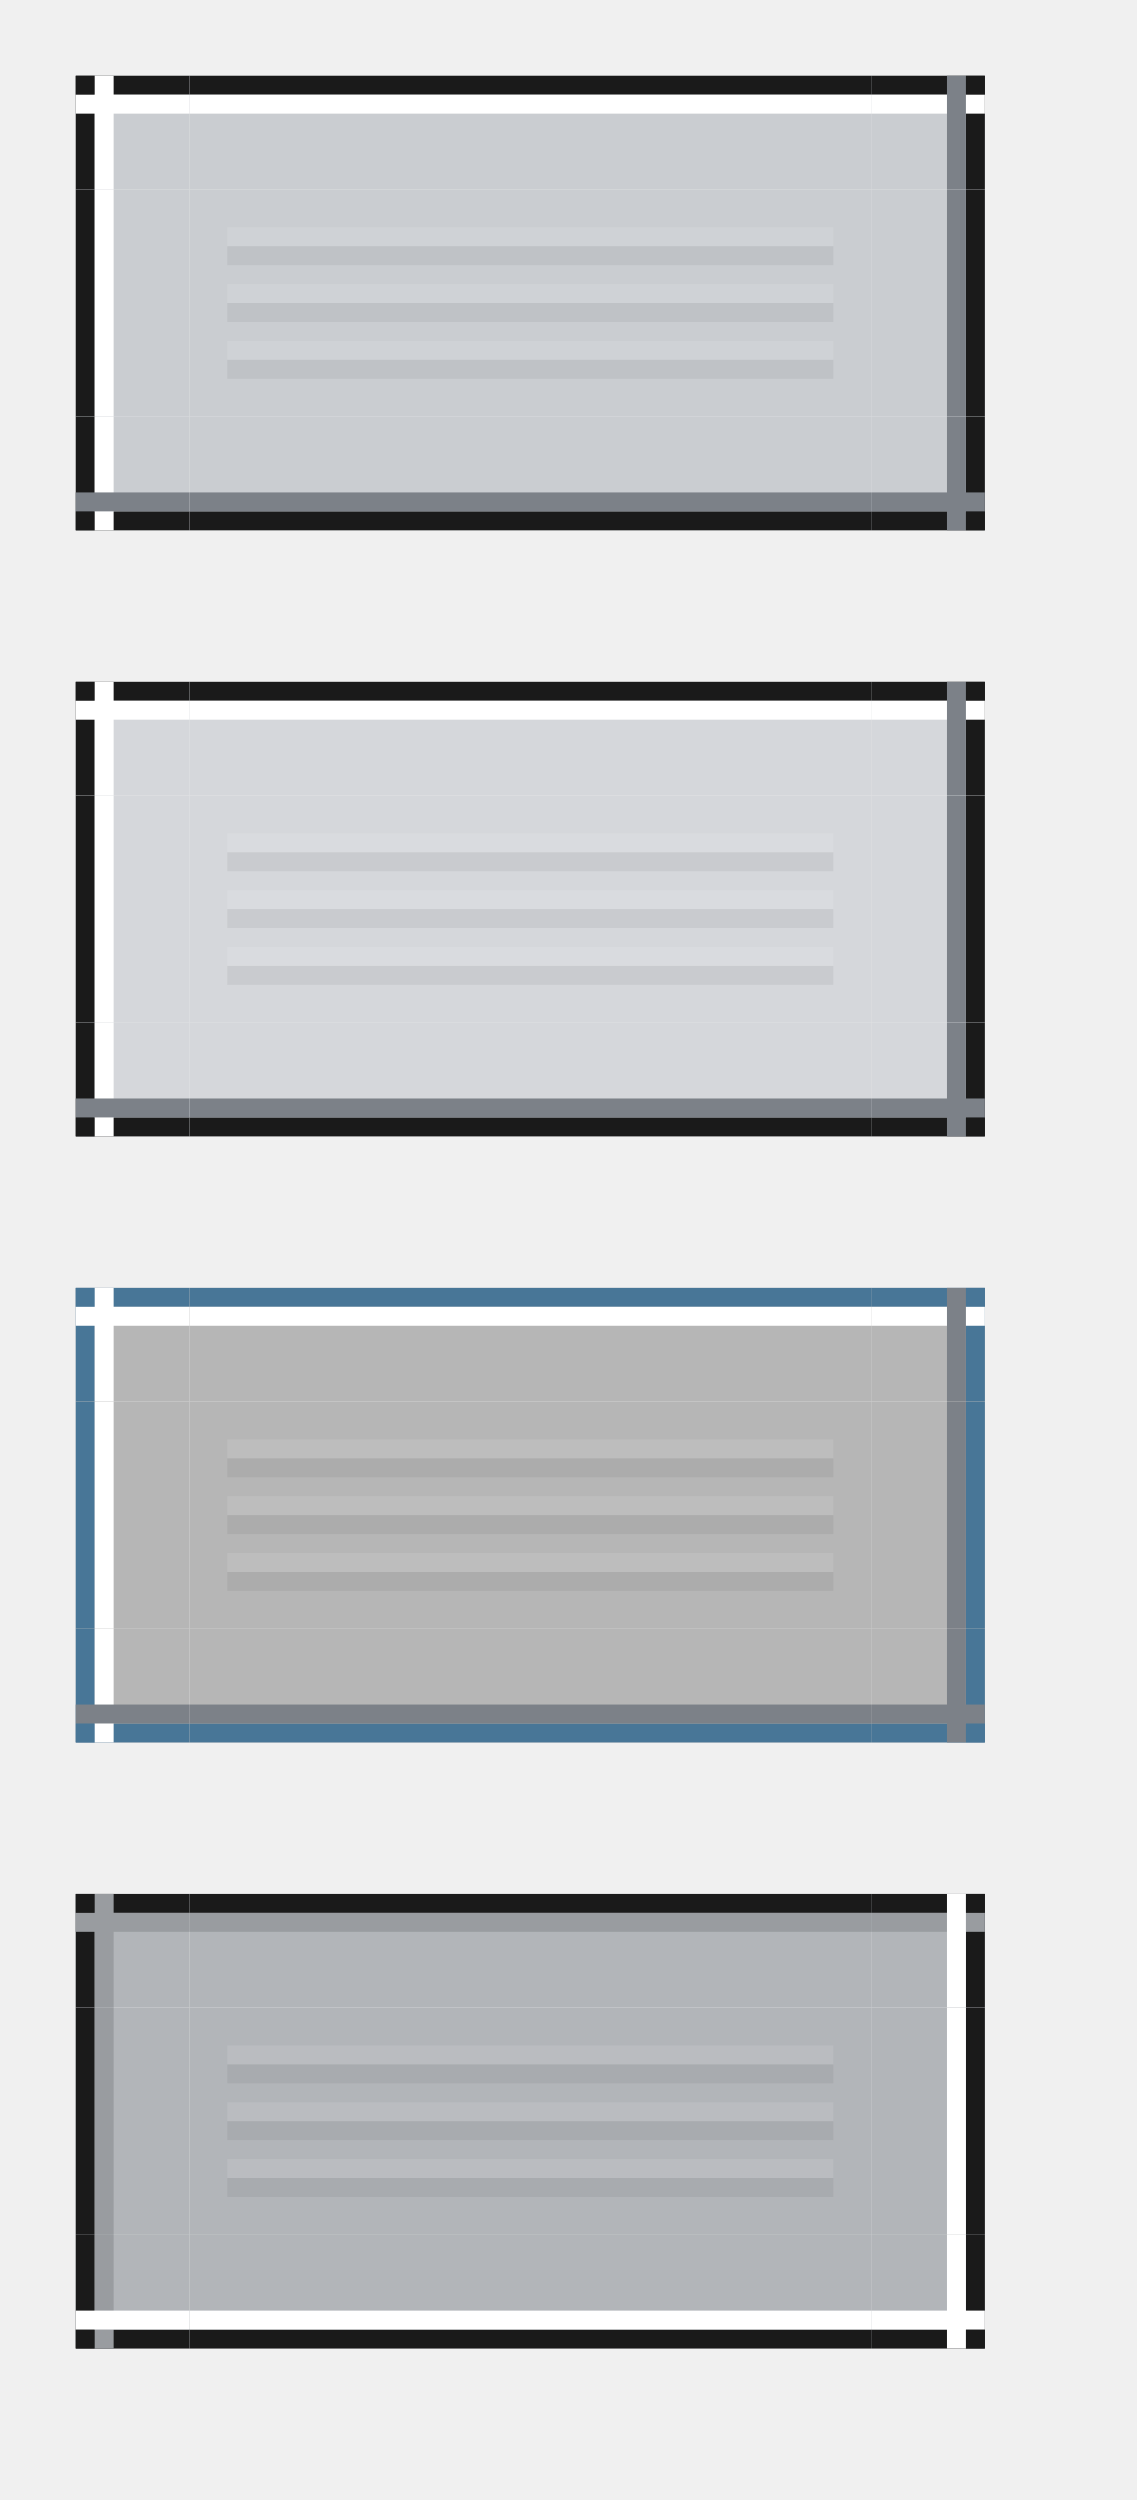
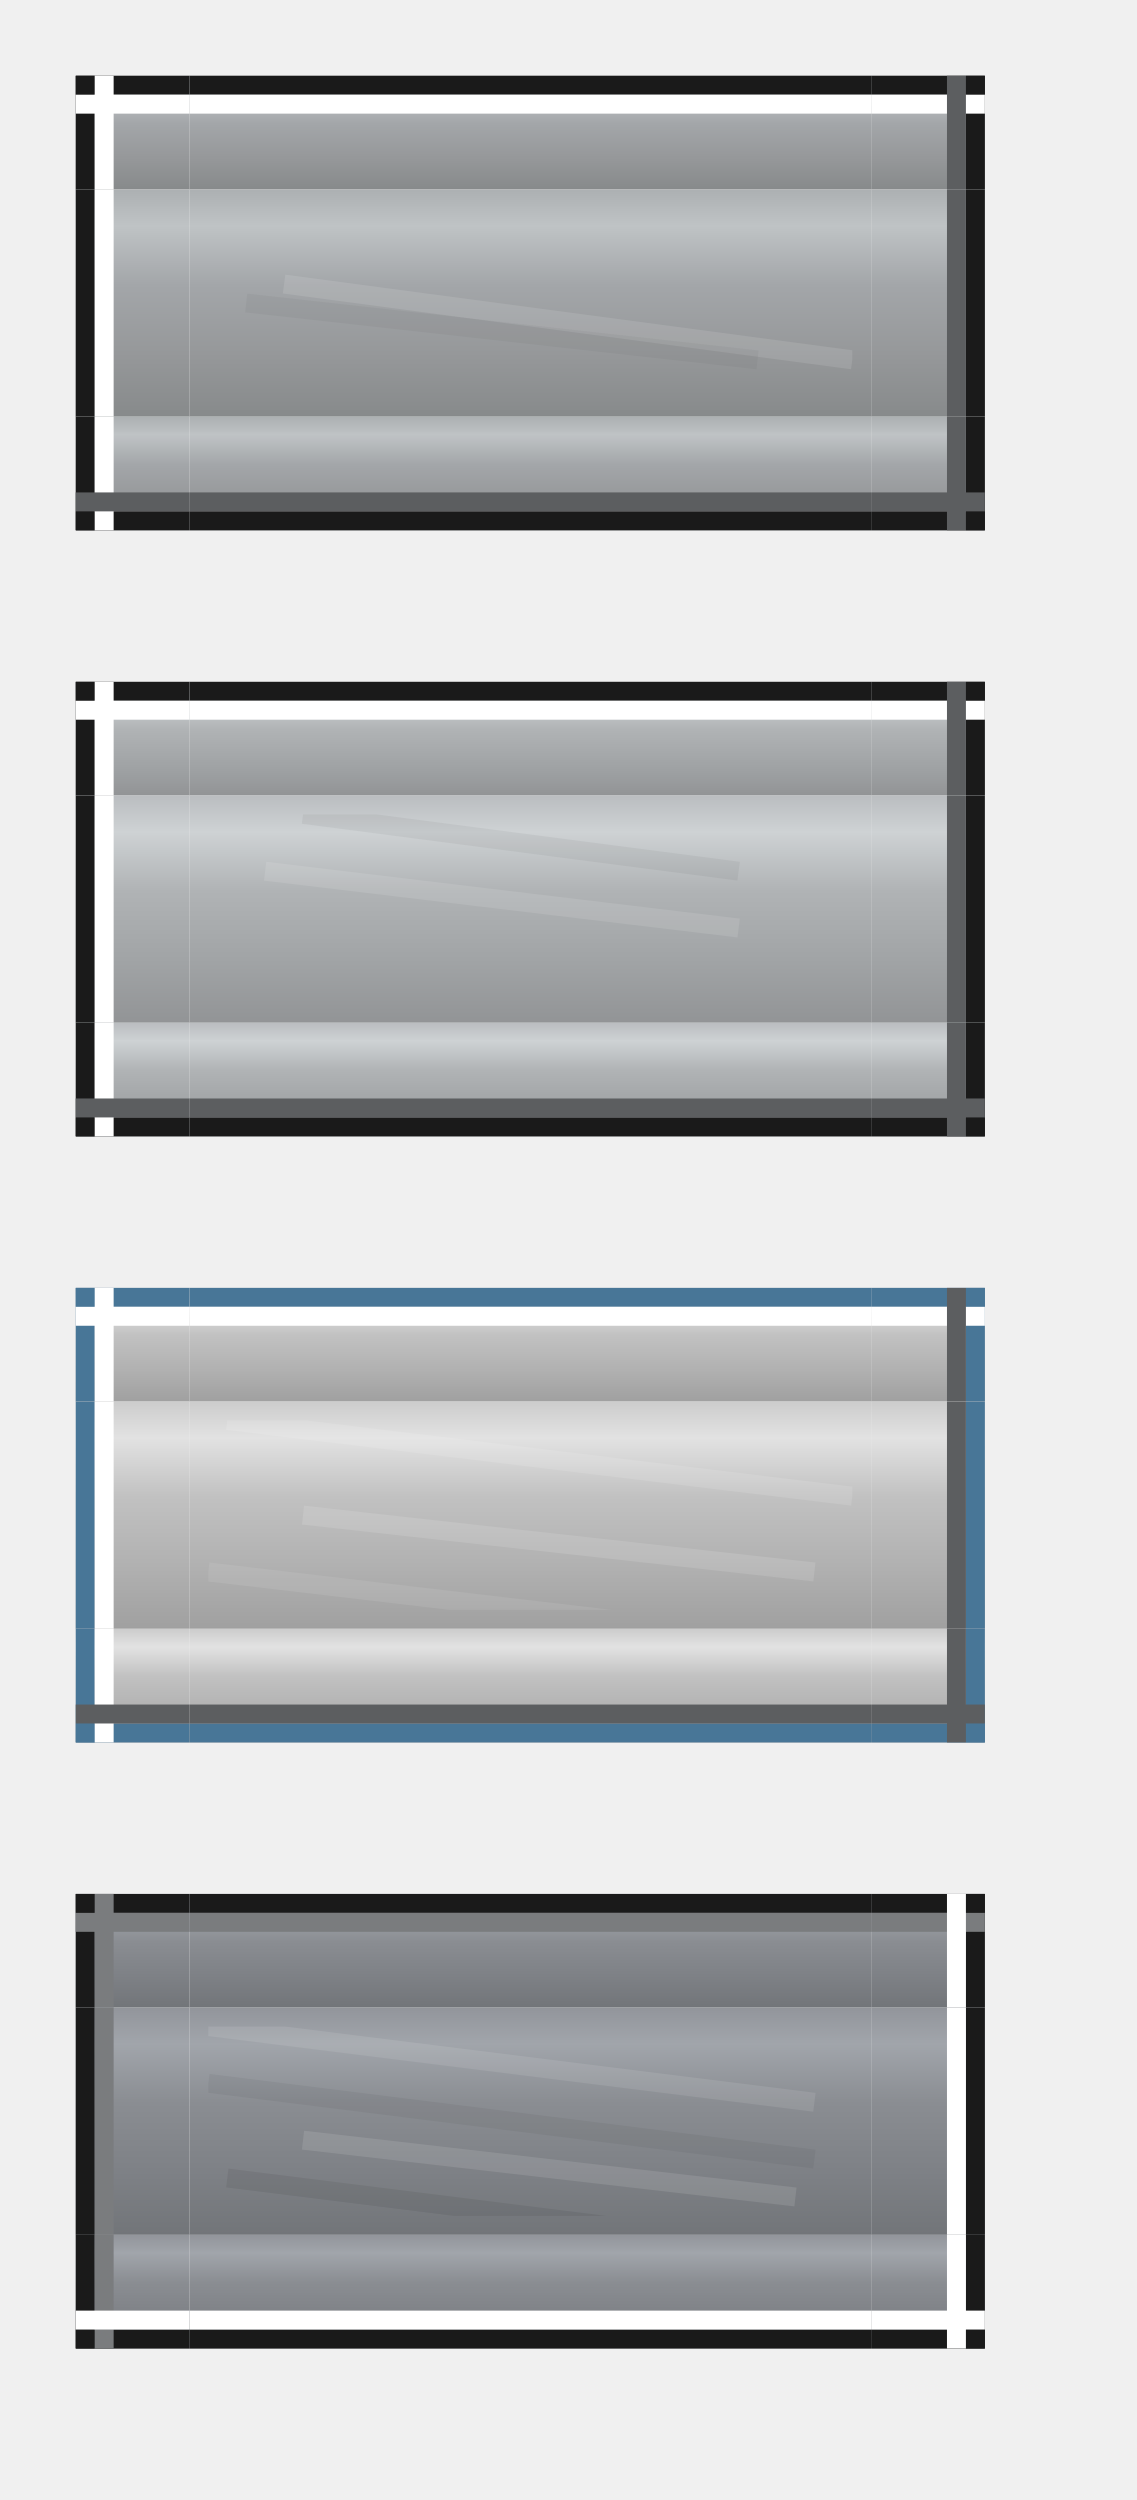
<svg xmlns="http://www.w3.org/2000/svg" width="60" height="132" viewBox="0 0 60 132">
+   <defs>
+     <linearGradient id="sheen1" x1="0" y1="0" x2="0" y2="1">
+       <stop offset="0.0" stop-color="#acb0b2" />
+       <stop offset="0.16" stop-color="#bfc3c5" />
+       <stop offset="0.42" stop-color="#a3a6a9" />
+       <stop offset="0.72" stop-color="#96989a" />
+       <stop offset="1.0" stop-color="#878a8b" />
+     </linearGradient>
+     <linearGradient id="sheen2" x1="0" y1="0" x2="0" y2="1">
+       <stop offset="0.0" stop-color="#acb0b2" />
+       <stop offset="0.16" stop-color="#bfc3c5" />
+       <stop offset="0.42" stop-color="#a3a6a9" />
+       <stop offset="0.72" stop-color="#96989a" />
+       <stop offset="1.0" stop-color="#878a8b" />
+     </linearGradient>
+     <linearGradient id="sheen3" x1="0" y1="0" x2="0" y2="1">
+       <stop offset="0.0" stop-color="#acb0b2" />
+       <stop offset="0.16" stop-color="#bfc3c5" />
+       <stop offset="0.42" stop-color="#a3a6a9" />
+       <stop offset="0.72" stop-color="#96989a" />
+       <stop offset="1.0" stop-color="#878a8b" />
+     </linearGradient>
+     <linearGradient id="sheen4" x1="0" y1="0" x2="0" y2="1">
+       <stop offset="0.0" stop-color="#acb0b2" />
+       <stop offset="0.16" stop-color="#bfc3c5" />
+       <stop offset="0.42" stop-color="#a3a6a9" />
+       <stop offset="0.72" stop-color="#96989a" />
+       <stop offset="1.0" stop-color="#878a8b" />
+     </linearGradient>
+     <linearGradient id="sheen5" x1="0" y1="0" x2="0" y2="1">
+       <stop offset="0.0" stop-color="#acb0b2" />
+       <stop offset="0.16" stop-color="#bfc3c5" />
+       <stop offset="0.42" stop-color="#a3a6a9" />
+       <stop offset="0.72" stop-color="#96989a" />
+       <stop offset="1.0" stop-color="#878a8b" />
+     </linearGradient>
+     <linearGradient id="sheen6" x1="0" y1="0" x2="0" y2="1">
+       <stop offset="0.0" stop-color="#acb0b2" />
+       <stop offset="0.16" stop-color="#bfc3c5" />
+       <stop offset="0.42" stop-color="#a3a6a9" />
+       <stop offset="0.72" stop-color="#96989a" />
+       <stop offset="1.0" stop-color="#878a8b" />
+     </linearGradient>
+     <linearGradient id="sheen7" x1="0" y1="0" x2="0" y2="1">
+       <stop offset="0.0" stop-color="#acb0b2" />
+       <stop offset="0.16" stop-color="#bfc3c5" />
+       <stop offset="0.42" stop-color="#a3a6a9" />
+       <stop offset="0.72" stop-color="#96989a" />
+       <stop offset="1.0" stop-color="#878a8b" />
+     </linearGradient>
+     <linearGradient id="sheen8" x1="0" y1="0" x2="0" y2="1">
+       <stop offset="0.0" stop-color="#acb0b2" />
+       <stop offset="0.16" stop-color="#bfc3c5" />
+       <stop offset="0.42" stop-color="#a3a6a9" />
+       <stop offset="0.72" stop-color="#96989a" />
+       <stop offset="1.0" stop-color="#878a8b" />
+     </linearGradient>
+     <linearGradient id="sheen9" x1="0" y1="0" x2="0" y2="1">
+       <stop offset="0.0" stop-color="#acb0b2" />
+       <stop offset="0.16" stop-color="#bfc3c5" />
+       <stop offset="0.42" stop-color="#a3a6a9" />
+       <stop offset="0.72" stop-color="#96989a" />
+       <stop offset="1.0" stop-color="#878a8b" />
+     </linearGradient>
+     <linearGradient id="sheen10" x1="0" y1="0" x2="0" y2="1">
+       <stop offset="0.0" stop-color="#babdc0" />
+       <stop offset="0.16" stop-color="#ced2d4" />
+       <stop offset="0.42" stop-color="#b0b3b5" />
+       <stop offset="0.72" stop-color="#a1a4a6" />
+       <stop offset="1.0" stop-color="#929496" />
+     </linearGradient>
+     <linearGradient id="sheen11" x1="0" y1="0" x2="0" y2="1">
+       <stop offset="0.0" stop-color="#babdc0" />
+       <stop offset="0.16" stop-color="#ced2d4" />
+       <stop offset="0.42" stop-color="#b0b3b5" />
+       <stop offset="0.72" stop-color="#a1a4a6" />
+       <stop offset="1.0" stop-color="#929496" />
+     </linearGradient>
+     <linearGradient id="sheen12" x1="0" y1="0" x2="0" y2="1">
+       <stop offset="0.0" stop-color="#babdc0" />
+       <stop offset="0.16" stop-color="#ced2d4" />
+       <stop offset="0.42" stop-color="#b0b3b5" />
+       <stop offset="0.72" stop-color="#a1a4a6" />
+       <stop offset="1.0" stop-color="#929496" />
+     </linearGradient>
+     <linearGradient id="sheen13" x1="0" y1="0" x2="0" y2="1">
+       <stop offset="0.0" stop-color="#babdc0" />
+       <stop offset="0.16" stop-color="#ced2d4" />
+       <stop offset="0.42" stop-color="#b0b3b5" />
+       <stop offset="0.72" stop-color="#a1a4a6" />
+       <stop offset="1.0" stop-color="#929496" />
+     </linearGradient>
+     <linearGradient id="sheen14" x1="0" y1="0" x2="0" y2="1">
+       <stop offset="0.0" stop-color="#babdc0" />
+       <stop offset="0.16" stop-color="#ced2d4" />
+       <stop offset="0.42" stop-color="#b0b3b5" />
+       <stop offset="0.72" stop-color="#a1a4a6" />
+       <stop offset="1.0" stop-color="#929496" />
+     </linearGradient>
+     <linearGradient id="sheen15" x1="0" y1="0" x2="0" y2="1">
+       <stop offset="0.0" stop-color="#babdc0" />
+       <stop offset="0.16" stop-color="#ced2d4" />
+       <stop offset="0.42" stop-color="#b0b3b5" />
+       <stop offset="0.72" stop-color="#a1a4a6" />
+       <stop offset="1.0" stop-color="#929496" />
+     </linearGradient>
+     <linearGradient id="sheen16" x1="0" y1="0" x2="0" y2="1">
+       <stop offset="0.0" stop-color="#babdc0" />
+       <stop offset="0.16" stop-color="#ced2d4" />
+       <stop offset="0.42" stop-color="#b0b3b5" />
+       <stop offset="0.72" stop-color="#a1a4a6" />
+       <stop offset="1.0" stop-color="#929496" />
+     </linearGradient>
+     <linearGradient id="sheen17" x1="0" y1="0" x2="0" y2="1">
+       <stop offset="0.0" stop-color="#babdc0" />
+       <stop offset="0.16" stop-color="#ced2d4" />
+       <stop offset="0.42" stop-color="#b0b3b5" />
+       <stop offset="0.72" stop-color="#a1a4a6" />
+       <stop offset="1.0" stop-color="#929496" />
+     </linearGradient>
+     <linearGradient id="sheen18" x1="0" y1="0" x2="0" y2="1">
+       <stop offset="0.0" stop-color="#babdc0" />
+       <stop offset="0.16" stop-color="#ced2d4" />
+       <stop offset="0.42" stop-color="#b0b3b5" />
+       <stop offset="0.72" stop-color="#a1a4a6" />
+       <stop offset="1.0" stop-color="#929496" />
+     </linearGradient>
+     <linearGradient id="sheen19" x1="0" y1="0" x2="0" y2="1">
+       <stop offset="0.0" stop-color="#cccccc" />
+       <stop offset="0.16" stop-color="#e2e2e2" />
+       <stop offset="0.42" stop-color="#c1c1c1" />
+       <stop offset="0.72" stop-color="#b1b1b1" />
+       <stop offset="1.0" stop-color="#a0a0a0" />
+     </linearGradient>
+     <linearGradient id="sheen20" x1="0" y1="0" x2="0" y2="1">
+       <stop offset="0.0" stop-color="#cccccc" />
+       <stop offset="0.16" stop-color="#e2e2e2" />
+       <stop offset="0.42" stop-color="#c1c1c1" />
+       <stop offset="0.72" stop-color="#b1b1b1" />
+       <stop offset="1.0" stop-color="#a0a0a0" />
+     </linearGradient>
+     <linearGradient id="sheen21" x1="0" y1="0" x2="0" y2="1">
+       <stop offset="0.0" stop-color="#cccccc" />
+       <stop offset="0.16" stop-color="#e2e2e2" />
+       <stop offset="0.42" stop-color="#c1c1c1" />
+       <stop offset="0.72" stop-color="#b1b1b1" />
+       <stop offset="1.0" stop-color="#a0a0a0" />
+     </linearGradient>
+     <linearGradient id="sheen22" x1="0" y1="0" x2="0" y2="1">
+       <stop offset="0.0" stop-color="#cccccc" />
+       <stop offset="0.16" stop-color="#e2e2e2" />
+       <stop offset="0.42" stop-color="#c1c1c1" />
+       <stop offset="0.72" stop-color="#b1b1b1" />
+       <stop offset="1.0" stop-color="#a0a0a0" />
+     </linearGradient>
+     <linearGradient id="sheen23" x1="0" y1="0" x2="0" y2="1">
+       <stop offset="0.0" stop-color="#cccccc" />
+       <stop offset="0.16" stop-color="#e2e2e2" />
+       <stop offset="0.42" stop-color="#c1c1c1" />
+       <stop offset="0.72" stop-color="#b1b1b1" />
+       <stop offset="1.0" stop-color="#a0a0a0" />
+     </linearGradient>
+     <linearGradient id="sheen24" x1="0" y1="0" x2="0" y2="1">
+       <stop offset="0.0" stop-color="#cccccc" />
+       <stop offset="0.16" stop-color="#e2e2e2" />
+       <stop offset="0.42" stop-color="#c1c1c1" />
+       <stop offset="0.72" stop-color="#b1b1b1" />
+       <stop offset="1.0" stop-color="#a0a0a0" />
+     </linearGradient>
+     <linearGradient id="sheen25" x1="0" y1="0" x2="0" y2="1">
+       <stop offset="0.0" stop-color="#cccccc" />
+       <stop offset="0.16" stop-color="#e2e2e2" />
+       <stop offset="0.42" stop-color="#c1c1c1" />
+       <stop offset="0.72" stop-color="#b1b1b1" />
+       <stop offset="1.0" stop-color="#a0a0a0" />
+     </linearGradient>
+     <linearGradient id="sheen26" x1="0" y1="0" x2="0" y2="1">
+       <stop offset="0.0" stop-color="#cccccc" />
+       <stop offset="0.16" stop-color="#e2e2e2" />
+       <stop offset="0.42" stop-color="#c1c1c1" />
+       <stop offset="0.72" stop-color="#b1b1b1" />
+       <stop offset="1.0" stop-color="#a0a0a0" />
+     </linearGradient>
+     <linearGradient id="sheen27" x1="0" y1="0" x2="0" y2="1">
+       <stop offset="0.0" stop-color="#cccccc" />
+       <stop offset="0.16" stop-color="#e2e2e2" />
+       <stop offset="0.42" stop-color="#c1c1c1" />
+       <stop offset="0.72" stop-color="#b1b1b1" />
+       <stop offset="1.0" stop-color="#a0a0a0" />
+     </linearGradient>
+     <linearGradient id="sheen28" x1="0" y1="0" x2="0" y2="1">
+       <stop offset="0.0" stop-color="#92959b" />
+       <stop offset="0.16" stop-color="#a1a5ab" />
+       <stop offset="0.42" stop-color="#8a8d92" />
+       <stop offset="0.72" stop-color="#7e8186" />
+       <stop offset="1.0" stop-color="#727579" />
+     </linearGradient>
+     <linearGradient id="sheen29" x1="0" y1="0" x2="0" y2="1">
+       <stop offset="0.0" stop-color="#92959b" />
+       <stop offset="0.16" stop-color="#a1a5ab" />
+       <stop offset="0.42" stop-color="#8a8d92" />
+       <stop offset="0.72" stop-color="#7e8186" />
+       <stop offset="1.0" stop-color="#727579" />
+     </linearGradient>
+     <linearGradient id="sheen30" x1="0" y1="0" x2="0" y2="1">
+       <stop offset="0.0" stop-color="#92959b" />
+       <stop offset="0.16" stop-color="#a1a5ab" />
+       <stop offset="0.42" stop-color="#8a8d92" />
+       <stop offset="0.72" stop-color="#7e8186" />
+       <stop offset="1.0" stop-color="#727579" />
+     </linearGradient>
+     <linearGradient id="sheen31" x1="0" y1="0" x2="0" y2="1">
+       <stop offset="0.0" stop-color="#92959b" />
+       <stop offset="0.16" stop-color="#a1a5ab" />
+       <stop offset="0.42" stop-color="#8a8d92" />
+       <stop offset="0.72" stop-color="#7e8186" />
+       <stop offset="1.0" stop-color="#727579" />
+     </linearGradient>
+     <linearGradient id="sheen32" x1="0" y1="0" x2="0" y2="1">
+       <stop offset="0.0" stop-color="#92959b" />
+       <stop offset="0.16" stop-color="#a1a5ab" />
+       <stop offset="0.42" stop-color="#8a8d92" />
+       <stop offset="0.72" stop-color="#7e8186" />
+       <stop offset="1.0" stop-color="#727579" />
+     </linearGradient>
+     <linearGradient id="sheen33" x1="0" y1="0" x2="0" y2="1">
+       <stop offset="0.0" stop-color="#92959b" />
+       <stop offset="0.16" stop-color="#a1a5ab" />
+       <stop offset="0.42" stop-color="#8a8d92" />
+       <stop offset="0.72" stop-color="#7e8186" />
+       <stop offset="1.0" stop-color="#727579" />
+     </linearGradient>
+     <linearGradient id="sheen34" x1="0" y1="0" x2="0" y2="1">
+       <stop offset="0.0" stop-color="#92959b" />
+       <stop offset="0.16" stop-color="#a1a5ab" />
+       <stop offset="0.42" stop-color="#8a8d92" />
+       <stop offset="0.72" stop-color="#7e8186" />
+       <stop offset="1.0" stop-color="#727579" />
+     </linearGradient>
+     <linearGradient id="sheen35" x1="0" y1="0" x2="0" y2="1">
+       <stop offset="0.0" stop-color="#92959b" />
+       <stop offset="0.16" stop-color="#a1a5ab" />
+       <stop offset="0.42" stop-color="#8a8d92" />
+       <stop offset="0.72" stop-color="#7e8186" />
+       <stop offset="1.0" stop-color="#727579" />
+     </linearGradient>
+     <linearGradient id="sheen36" x1="0" y1="0" x2="0" y2="1">
+       <stop offset="0.0" stop-color="#92959b" />
+       <stop offset="0.16" stop-color="#a1a5ab" />
+       <stop offset="0.42" stop-color="#8a8d92" />
+       <stop offset="0.72" stop-color="#7e8186" />
+       <stop offset="1.0" stop-color="#727579" />
+     </linearGradient>
+   </defs>
  <g id="normal-topleft">
-     <rect x="4" y="4" width="6" height="6" fill="#cacdd1" />
+     <rect x="4" y="4" width="6" height="6" fill="url(#sheen1)" />
    <rect x="4" y="4" width="6" height="1" fill="#1a1a1a" />
    <rect x="4" y="4" width="1" height="6" fill="#1a1a1a" />
    <rect x="4" y="5" width="6" height="1" fill="#ffffff" />
    <rect x="5" y="4" width="1" height="6" fill="#ffffff" />
  </g>
  <g id="normal-top">
-     <rect x="10" y="4" width="36" height="6" fill="#cacdd1" />
+     <rect x="10" y="4" width="36" height="6" fill="url(#sheen2)" />
    <rect x="10" y="4" width="36" height="1" fill="#1a1a1a" />
    <rect x="10" y="5" width="36" height="1" fill="#ffffff" />
  </g>
  <g id="normal-topright">
-     <rect x="46" y="4" width="6" height="6" fill="#cacdd1" />
+     <rect x="46" y="4" width="6" height="6" fill="url(#sheen3)" />
    <rect x="46" y="4" width="6" height="1" fill="#1a1a1a" />
    <rect x="51" y="4" width="1" height="6" fill="#1a1a1a" />
    <rect x="46" y="5" width="6" height="1" fill="#ffffff" />
-     <rect x="50" y="4" width="1" height="6" fill="#7c8188" />
+     <rect x="50" y="4" width="1" height="6" fill="#5c5e60" />
  </g>
  <g id="normal-left">
-     <rect x="4" y="10" width="6" height="12" fill="#cacdd1" />
+     <rect x="4" y="10" width="6" height="12" fill="url(#sheen4)" />
    <rect x="4" y="10" width="1" height="12" fill="#1a1a1a" />
    <rect x="5" y="10" width="1" height="12" fill="#ffffff" />
  </g>
  <g id="normal-center">
-     <rect x="10" y="10" width="36" height="12" fill="#cacdd1" />
-     <rect x="12" y="12" width="32" height="1" fill="#ffffff" fill-opacity="0.10" />
-     <rect x="12" y="13" width="32" height="1" fill="#000000" fill-opacity="0.055" />
-     <rect x="12" y="15" width="32" height="1" fill="#ffffff" fill-opacity="0.10" />
-     <rect x="12" y="16" width="32" height="1" fill="#000000" fill-opacity="0.055" />
-     <rect x="12" y="18" width="32" height="1" fill="#ffffff" fill-opacity="0.10" />
-     <rect x="12" y="19" width="32" height="1" fill="#000000" fill-opacity="0.055" />
+     <rect x="10" y="10" width="36" height="12" fill="url(#sheen5)" />
+     <clipPath id="gc11896">
+       <rect x="11" y="11" width="34" height="10" />
+     </clipPath>
+     <g clip-path="url(#gc11896)">
+       <line x1="15" y1="15" x2="45" y2="19" stroke="#ffffff" stroke-opacity="0.106" />
+       <line x1="13" y1="16" x2="40" y2="19" stroke="#000000" stroke-opacity="0.039" />
+     </g>
  </g>
  <g id="normal-right">
-     <rect x="46" y="10" width="6" height="12" fill="#cacdd1" />
+     <rect x="46" y="10" width="6" height="12" fill="url(#sheen6)" />
    <rect x="51" y="10" width="1" height="12" fill="#1a1a1a" />
-     <rect x="50" y="10" width="1" height="12" fill="#7c8188" />
+     <rect x="50" y="10" width="1" height="12" fill="#5c5e60" />
  </g>
  <g id="normal-bottomleft">
-     <rect x="4" y="22" width="6" height="6" fill="#cacdd1" />
+     <rect x="4" y="22" width="6" height="6" fill="url(#sheen7)" />
    <rect x="4" y="27" width="6" height="1" fill="#1a1a1a" />
    <rect x="4" y="22" width="1" height="6" fill="#1a1a1a" />
    <rect x="5" y="22" width="1" height="6" fill="#ffffff" />
-     <rect x="4" y="26" width="6" height="1" fill="#7c8188" />
+     <rect x="4" y="26" width="6" height="1" fill="#5c5e60" />
  </g>
  <g id="normal-bottom">
-     <rect x="10" y="22" width="36" height="6" fill="#cacdd1" />
+     <rect x="10" y="22" width="36" height="6" fill="url(#sheen8)" />
    <rect x="10" y="27" width="36" height="1" fill="#1a1a1a" />
-     <rect x="10" y="26" width="36" height="1" fill="#7c8188" />
+     <rect x="10" y="26" width="36" height="1" fill="#5c5e60" />
  </g>
  <g id="normal-bottomright">
-     <rect x="46" y="22" width="6" height="6" fill="#cacdd1" />
+     <rect x="46" y="22" width="6" height="6" fill="url(#sheen9)" />
    <rect x="46" y="27" width="6" height="1" fill="#1a1a1a" />
    <rect x="51" y="22" width="1" height="6" fill="#1a1a1a" />
-     <rect x="46" y="26" width="6" height="1" fill="#7c8188" />
-     <rect x="50" y="22" width="1" height="6" fill="#7c8188" />
+     <rect x="46" y="26" width="6" height="1" fill="#5c5e60" />
+     <rect x="50" y="22" width="1" height="6" fill="#5c5e60" />
  </g>
  <g id="hover-topleft">
-     <rect x="4" y="36" width="6" height="6" fill="#d5d7db" />
+     <rect x="4" y="36" width="6" height="6" fill="url(#sheen10)" />
    <rect x="4" y="36" width="6" height="1" fill="#1a1a1a" />
    <rect x="4" y="36" width="1" height="6" fill="#1a1a1a" />
    <rect x="4" y="37" width="6" height="1" fill="#ffffff" />
    <rect x="5" y="36" width="1" height="6" fill="#ffffff" />
  </g>
  <g id="hover-top">
-     <rect x="10" y="36" width="36" height="6" fill="#d5d7db" />
+     <rect x="10" y="36" width="36" height="6" fill="url(#sheen11)" />
    <rect x="10" y="36" width="36" height="1" fill="#1a1a1a" />
    <rect x="10" y="37" width="36" height="1" fill="#ffffff" />
  </g>
  <g id="hover-topright">
-     <rect x="46" y="36" width="6" height="6" fill="#d5d7db" />
+     <rect x="46" y="36" width="6" height="6" fill="url(#sheen12)" />
    <rect x="46" y="36" width="6" height="1" fill="#1a1a1a" />
    <rect x="51" y="36" width="1" height="6" fill="#1a1a1a" />
    <rect x="46" y="37" width="6" height="1" fill="#ffffff" />
-     <rect x="50" y="36" width="1" height="6" fill="#7c8188" />
+     <rect x="50" y="36" width="1" height="6" fill="#5c5e60" />
  </g>
  <g id="hover-left">
-     <rect x="4" y="42" width="6" height="12" fill="#d5d7db" />
+     <rect x="4" y="42" width="6" height="12" fill="url(#sheen13)" />
    <rect x="4" y="42" width="1" height="12" fill="#1a1a1a" />
    <rect x="5" y="42" width="1" height="12" fill="#ffffff" />
  </g>
  <g id="hover-center">
-     <rect x="10" y="42" width="36" height="12" fill="#d5d7db" />
-     <rect x="12" y="44" width="32" height="1" fill="#ffffff" fill-opacity="0.10" />
-     <rect x="12" y="45" width="32" height="1" fill="#000000" fill-opacity="0.055" />
-     <rect x="12" y="47" width="32" height="1" fill="#ffffff" fill-opacity="0.10" />
-     <rect x="12" y="48" width="32" height="1" fill="#000000" fill-opacity="0.055" />
-     <rect x="12" y="50" width="32" height="1" fill="#ffffff" fill-opacity="0.10" />
-     <rect x="12" y="51" width="32" height="1" fill="#000000" fill-opacity="0.055" />
+     <rect x="10" y="42" width="36" height="12" fill="url(#sheen14)" />
+     <clipPath id="gc43160">
+       <rect x="11" y="43" width="34" height="10" />
+     </clipPath>
+     <g clip-path="url(#gc43160)">
+       <line x1="16" y1="43" x2="39" y2="46" stroke="#000000" stroke-opacity="0.047" />
+       <line x1="14" y1="46" x2="39" y2="49" stroke="#ffffff" stroke-opacity="0.102" />
+     </g>
  </g>
  <g id="hover-right">
-     <rect x="46" y="42" width="6" height="12" fill="#d5d7db" />
+     <rect x="46" y="42" width="6" height="12" fill="url(#sheen15)" />
    <rect x="51" y="42" width="1" height="12" fill="#1a1a1a" />
-     <rect x="50" y="42" width="1" height="12" fill="#7c8188" />
+     <rect x="50" y="42" width="1" height="12" fill="#5c5e60" />
  </g>
  <g id="hover-bottomleft">
-     <rect x="4" y="54" width="6" height="6" fill="#d5d7db" />
+     <rect x="4" y="54" width="6" height="6" fill="url(#sheen16)" />
    <rect x="4" y="59" width="6" height="1" fill="#1a1a1a" />
    <rect x="4" y="54" width="1" height="6" fill="#1a1a1a" />
    <rect x="5" y="54" width="1" height="6" fill="#ffffff" />
-     <rect x="4" y="58" width="6" height="1" fill="#7c8188" />
+     <rect x="4" y="58" width="6" height="1" fill="#5c5e60" />
  </g>
  <g id="hover-bottom">
-     <rect x="10" y="54" width="36" height="6" fill="#d5d7db" />
+     <rect x="10" y="54" width="36" height="6" fill="url(#sheen17)" />
    <rect x="10" y="59" width="36" height="1" fill="#1a1a1a" />
-     <rect x="10" y="58" width="36" height="1" fill="#7c8188" />
+     <rect x="10" y="58" width="36" height="1" fill="#5c5e60" />
  </g>
  <g id="hover-bottomright">
-     <rect x="46" y="54" width="6" height="6" fill="#d5d7db" />
+     <rect x="46" y="54" width="6" height="6" fill="url(#sheen18)" />
    <rect x="46" y="59" width="6" height="1" fill="#1a1a1a" />
    <rect x="51" y="54" width="1" height="6" fill="#1a1a1a" />
-     <rect x="46" y="58" width="6" height="1" fill="#7c8188" />
-     <rect x="50" y="54" width="1" height="6" fill="#7c8188" />
+     <rect x="46" y="58" width="6" height="1" fill="#5c5e60" />
+     <rect x="50" y="54" width="1" height="6" fill="#5c5e60" />
  </g>
  <g id="focus-topleft">
-     <rect x="4" y="68" width="6" height="6" fill="#b6b6b6" />
+     <rect x="4" y="68" width="6" height="6" fill="url(#sheen19)" />
    <rect x="4" y="68" width="6" height="1" fill="#487697" />
    <rect x="4" y="68" width="1" height="6" fill="#487697" />
    <rect x="4" y="69" width="6" height="1" fill="#ffffff" />
    <rect x="5" y="68" width="1" height="6" fill="#ffffff" />
  </g>
  <g id="focus-top">
-     <rect x="10" y="68" width="36" height="6" fill="#b6b6b6" />
+     <rect x="10" y="68" width="36" height="6" fill="url(#sheen20)" />
    <rect x="10" y="68" width="36" height="1" fill="#487697" />
    <rect x="10" y="69" width="36" height="1" fill="#ffffff" />
  </g>
  <g id="focus-topright">
-     <rect x="46" y="68" width="6" height="6" fill="#b6b6b6" />
+     <rect x="46" y="68" width="6" height="6" fill="url(#sheen21)" />
    <rect x="46" y="68" width="6" height="1" fill="#487697" />
    <rect x="51" y="68" width="1" height="6" fill="#487697" />
    <rect x="46" y="69" width="6" height="1" fill="#ffffff" />
-     <rect x="50" y="68" width="1" height="6" fill="#7c8188" />
+     <rect x="50" y="68" width="1" height="6" fill="#5c5e60" />
  </g>
  <g id="focus-left">
-     <rect x="4" y="74" width="6" height="12" fill="#b6b6b6" />
+     <rect x="4" y="74" width="6" height="12" fill="url(#sheen22)" />
    <rect x="4" y="74" width="1" height="12" fill="#487697" />
    <rect x="5" y="74" width="1" height="12" fill="#ffffff" />
  </g>
  <g id="focus-center">
-     <rect x="10" y="74" width="36" height="12" fill="#b6b6b6" />
-     <rect x="12" y="76" width="32" height="1" fill="#ffffff" fill-opacity="0.10" />
-     <rect x="12" y="77" width="32" height="1" fill="#000000" fill-opacity="0.055" />
-     <rect x="12" y="79" width="32" height="1" fill="#ffffff" fill-opacity="0.10" />
-     <rect x="12" y="80" width="32" height="1" fill="#000000" fill-opacity="0.055" />
-     <rect x="12" y="82" width="32" height="1" fill="#ffffff" fill-opacity="0.10" />
-     <rect x="12" y="83" width="32" height="1" fill="#000000" fill-opacity="0.055" />
+     <rect x="10" y="74" width="36" height="12" fill="url(#sheen23)" />
+     <clipPath id="gc8888">
+       <rect x="11" y="75" width="34" height="10" />
+     </clipPath>
+     <g clip-path="url(#gc8888)">
+       <line x1="12" y1="75" x2="45" y2="79" stroke="#ffffff" stroke-opacity="0.110" />
+       <line x1="16" y1="80" x2="43" y2="83" stroke="#ffffff" stroke-opacity="0.114" />
+       <line x1="11" y1="83" x2="45" y2="87" stroke="#ffffff" stroke-opacity="0.082" />
+     </g>
  </g>
  <g id="focus-right">
-     <rect x="46" y="74" width="6" height="12" fill="#b6b6b6" />
+     <rect x="46" y="74" width="6" height="12" fill="url(#sheen24)" />
    <rect x="51" y="74" width="1" height="12" fill="#487697" />
-     <rect x="50" y="74" width="1" height="12" fill="#7c8188" />
+     <rect x="50" y="74" width="1" height="12" fill="#5c5e60" />
  </g>
  <g id="focus-bottomleft">
-     <rect x="4" y="86" width="6" height="6" fill="#b6b6b6" />
+     <rect x="4" y="86" width="6" height="6" fill="url(#sheen25)" />
    <rect x="4" y="91" width="6" height="1" fill="#487697" />
    <rect x="4" y="86" width="1" height="6" fill="#487697" />
    <rect x="5" y="86" width="1" height="6" fill="#ffffff" />
-     <rect x="4" y="90" width="6" height="1" fill="#7c8188" />
+     <rect x="4" y="90" width="6" height="1" fill="#5c5e60" />
  </g>
  <g id="focus-bottom">
-     <rect x="10" y="86" width="36" height="6" fill="#b6b6b6" />
+     <rect x="10" y="86" width="36" height="6" fill="url(#sheen26)" />
    <rect x="10" y="91" width="36" height="1" fill="#487697" />
-     <rect x="10" y="90" width="36" height="1" fill="#7c8188" />
+     <rect x="10" y="90" width="36" height="1" fill="#5c5e60" />
  </g>
  <g id="focus-bottomright">
-     <rect x="46" y="86" width="6" height="6" fill="#b6b6b6" />
+     <rect x="46" y="86" width="6" height="6" fill="url(#sheen27)" />
    <rect x="46" y="91" width="6" height="1" fill="#487697" />
    <rect x="51" y="86" width="1" height="6" fill="#487697" />
-     <rect x="46" y="90" width="6" height="1" fill="#7c8188" />
-     <rect x="50" y="86" width="1" height="6" fill="#7c8188" />
+     <rect x="46" y="90" width="6" height="1" fill="#5c5e60" />
+     <rect x="50" y="86" width="1" height="6" fill="#5c5e60" />
  </g>
  <g id="pressed-topleft">
-     <rect x="4" y="100" width="6" height="6" fill="#b2b5b9" />
+     <rect x="4" y="100" width="6" height="6" fill="url(#sheen28)" />
    <rect x="4" y="100" width="6" height="1" fill="#1a1a1a" />
    <rect x="4" y="100" width="1" height="6" fill="#1a1a1a" />
-     <rect x="4" y="101" width="6" height="1" fill="#999ca0" />
-     <rect x="5" y="100" width="1" height="6" fill="#999ca0" />
+     <rect x="4" y="101" width="6" height="1" fill="#7a7c7e" />
+     <rect x="5" y="100" width="1" height="6" fill="#7a7c7e" />
  </g>
  <g id="pressed-top">
-     <rect x="10" y="100" width="36" height="6" fill="#b2b5b9" />
+     <rect x="10" y="100" width="36" height="6" fill="url(#sheen29)" />
    <rect x="10" y="100" width="36" height="1" fill="#1a1a1a" />
-     <rect x="10" y="101" width="36" height="1" fill="#999ca0" />
+     <rect x="10" y="101" width="36" height="1" fill="#7a7c7e" />
  </g>
  <g id="pressed-topright">
-     <rect x="46" y="100" width="6" height="6" fill="#b2b5b9" />
+     <rect x="46" y="100" width="6" height="6" fill="url(#sheen30)" />
    <rect x="46" y="100" width="6" height="1" fill="#1a1a1a" />
    <rect x="51" y="100" width="1" height="6" fill="#1a1a1a" />
-     <rect x="46" y="101" width="6" height="1" fill="#999ca0" />
+     <rect x="46" y="101" width="6" height="1" fill="#7a7c7e" />
    <rect x="50" y="100" width="1" height="6" fill="#ffffff" />
  </g>
  <g id="pressed-left">
-     <rect x="4" y="106" width="6" height="12" fill="#b2b5b9" />
+     <rect x="4" y="106" width="6" height="12" fill="url(#sheen31)" />
    <rect x="4" y="106" width="1" height="12" fill="#1a1a1a" />
-     <rect x="5" y="106" width="1" height="12" fill="#999ca0" />
+     <rect x="5" y="106" width="1" height="12" fill="#7a7c7e" />
  </g>
  <g id="pressed-center">
-     <rect x="10" y="106" width="36" height="12" fill="#b2b5b9" />
-     <rect x="12" y="108" width="32" height="1" fill="#ffffff" fill-opacity="0.10" />
-     <rect x="12" y="109" width="32" height="1" fill="#000000" fill-opacity="0.055" />
-     <rect x="12" y="111" width="32" height="1" fill="#ffffff" fill-opacity="0.10" />
-     <rect x="12" y="112" width="32" height="1" fill="#000000" fill-opacity="0.055" />
-     <rect x="12" y="114" width="32" height="1" fill="#ffffff" fill-opacity="0.10" />
-     <rect x="12" y="115" width="32" height="1" fill="#000000" fill-opacity="0.055" />
+     <rect x="10" y="106" width="36" height="12" fill="url(#sheen32)" />
+     <clipPath id="gc40152">
+       <rect x="11" y="107" width="34" height="10" />
+     </clipPath>
+     <g clip-path="url(#gc40152)">
+       <line x1="11" y1="107" x2="43" y2="111" stroke="#ffffff" stroke-opacity="0.094" />
+       <line x1="11" y1="110" x2="43" y2="114" stroke="#000000" stroke-opacity="0.047" />
+       <line x1="16" y1="113" x2="42" y2="116" stroke="#ffffff" stroke-opacity="0.106" />
+       <line x1="12" y1="115" x2="44" y2="119" stroke="#000000" stroke-opacity="0.067" />
+     </g>
  </g>
  <g id="pressed-right">
-     <rect x="46" y="106" width="6" height="12" fill="#b2b5b9" />
+     <rect x="46" y="106" width="6" height="12" fill="url(#sheen33)" />
    <rect x="51" y="106" width="1" height="12" fill="#1a1a1a" />
    <rect x="50" y="106" width="1" height="12" fill="#ffffff" />
  </g>
  <g id="pressed-bottomleft">
-     <rect x="4" y="118" width="6" height="6" fill="#b2b5b9" />
+     <rect x="4" y="118" width="6" height="6" fill="url(#sheen34)" />
    <rect x="4" y="123" width="6" height="1" fill="#1a1a1a" />
    <rect x="4" y="118" width="1" height="6" fill="#1a1a1a" />
-     <rect x="5" y="118" width="1" height="6" fill="#999ca0" />
+     <rect x="5" y="118" width="1" height="6" fill="#7a7c7e" />
    <rect x="4" y="122" width="6" height="1" fill="#ffffff" />
  </g>
  <g id="pressed-bottom">
-     <rect x="10" y="118" width="36" height="6" fill="#b2b5b9" />
+     <rect x="10" y="118" width="36" height="6" fill="url(#sheen35)" />
    <rect x="10" y="123" width="36" height="1" fill="#1a1a1a" />
    <rect x="10" y="122" width="36" height="1" fill="#ffffff" />
  </g>
  <g id="pressed-bottomright">
-     <rect x="46" y="118" width="6" height="6" fill="#b2b5b9" />
+     <rect x="46" y="118" width="6" height="6" fill="url(#sheen36)" />
    <rect x="46" y="123" width="6" height="1" fill="#1a1a1a" />
    <rect x="51" y="118" width="1" height="6" fill="#1a1a1a" />
    <rect x="46" y="122" width="6" height="1" fill="#ffffff" />
    <rect x="50" y="118" width="1" height="6" fill="#ffffff" />
  </g>
</svg>
